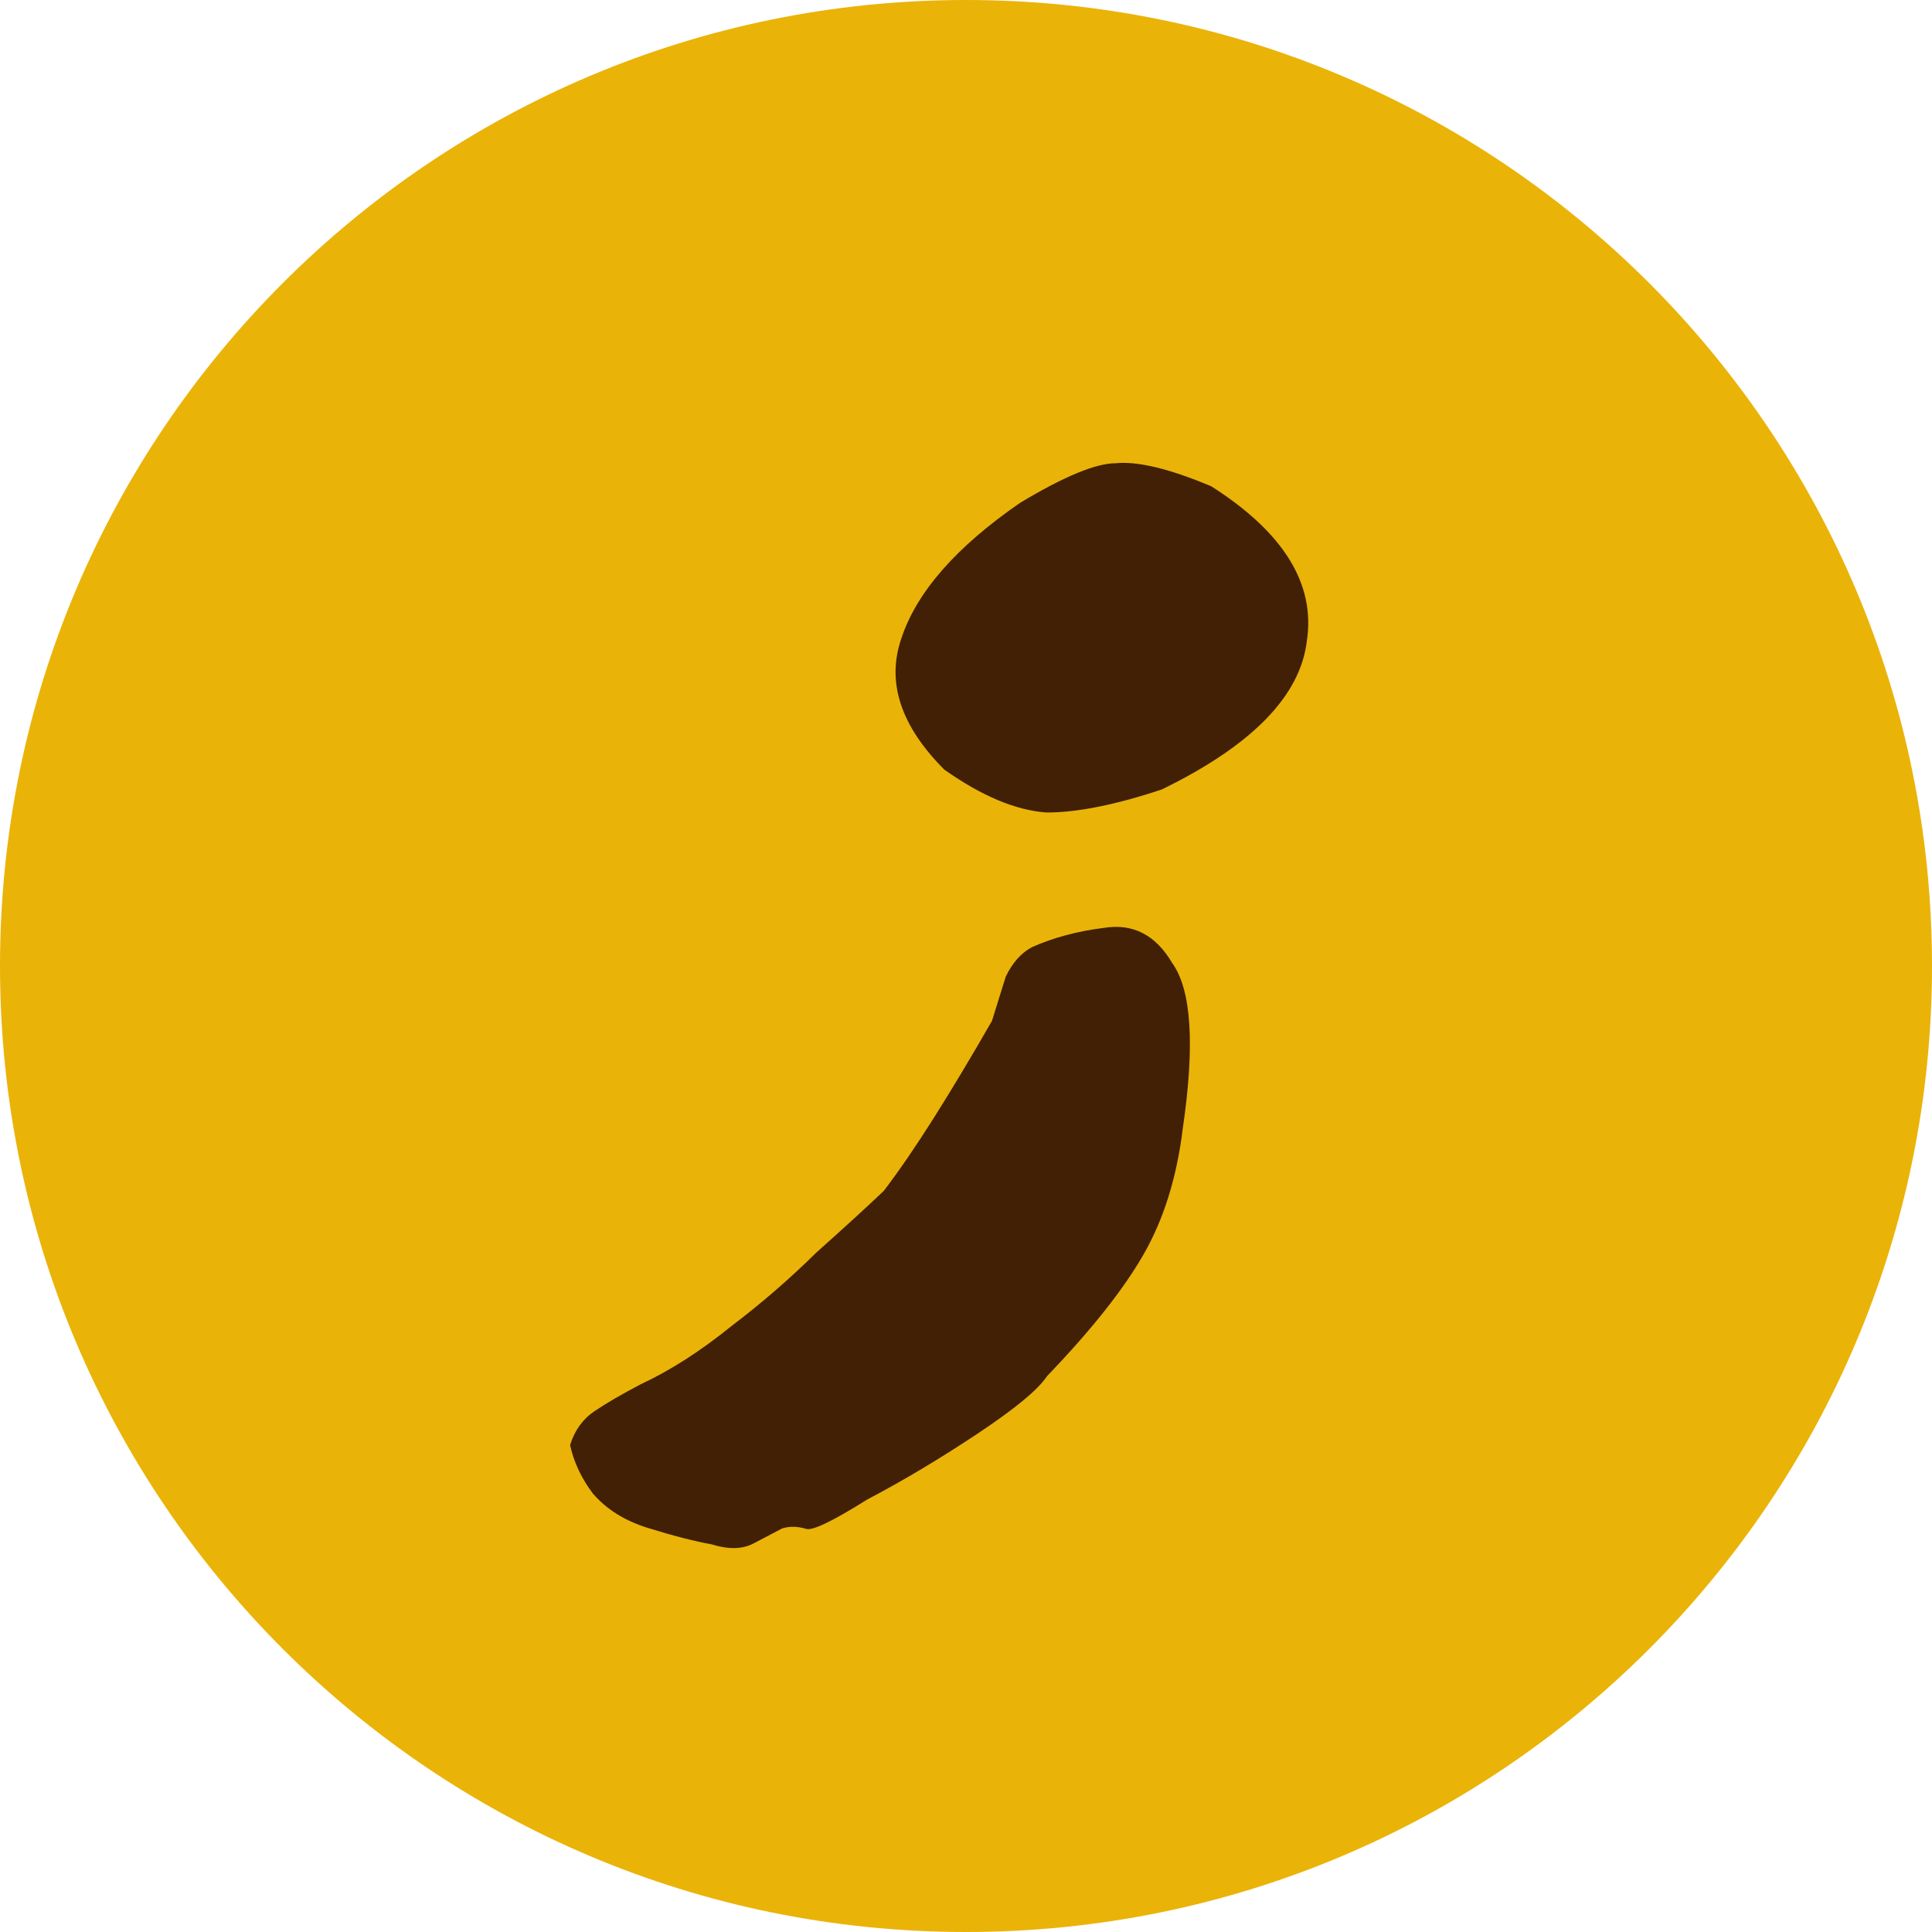
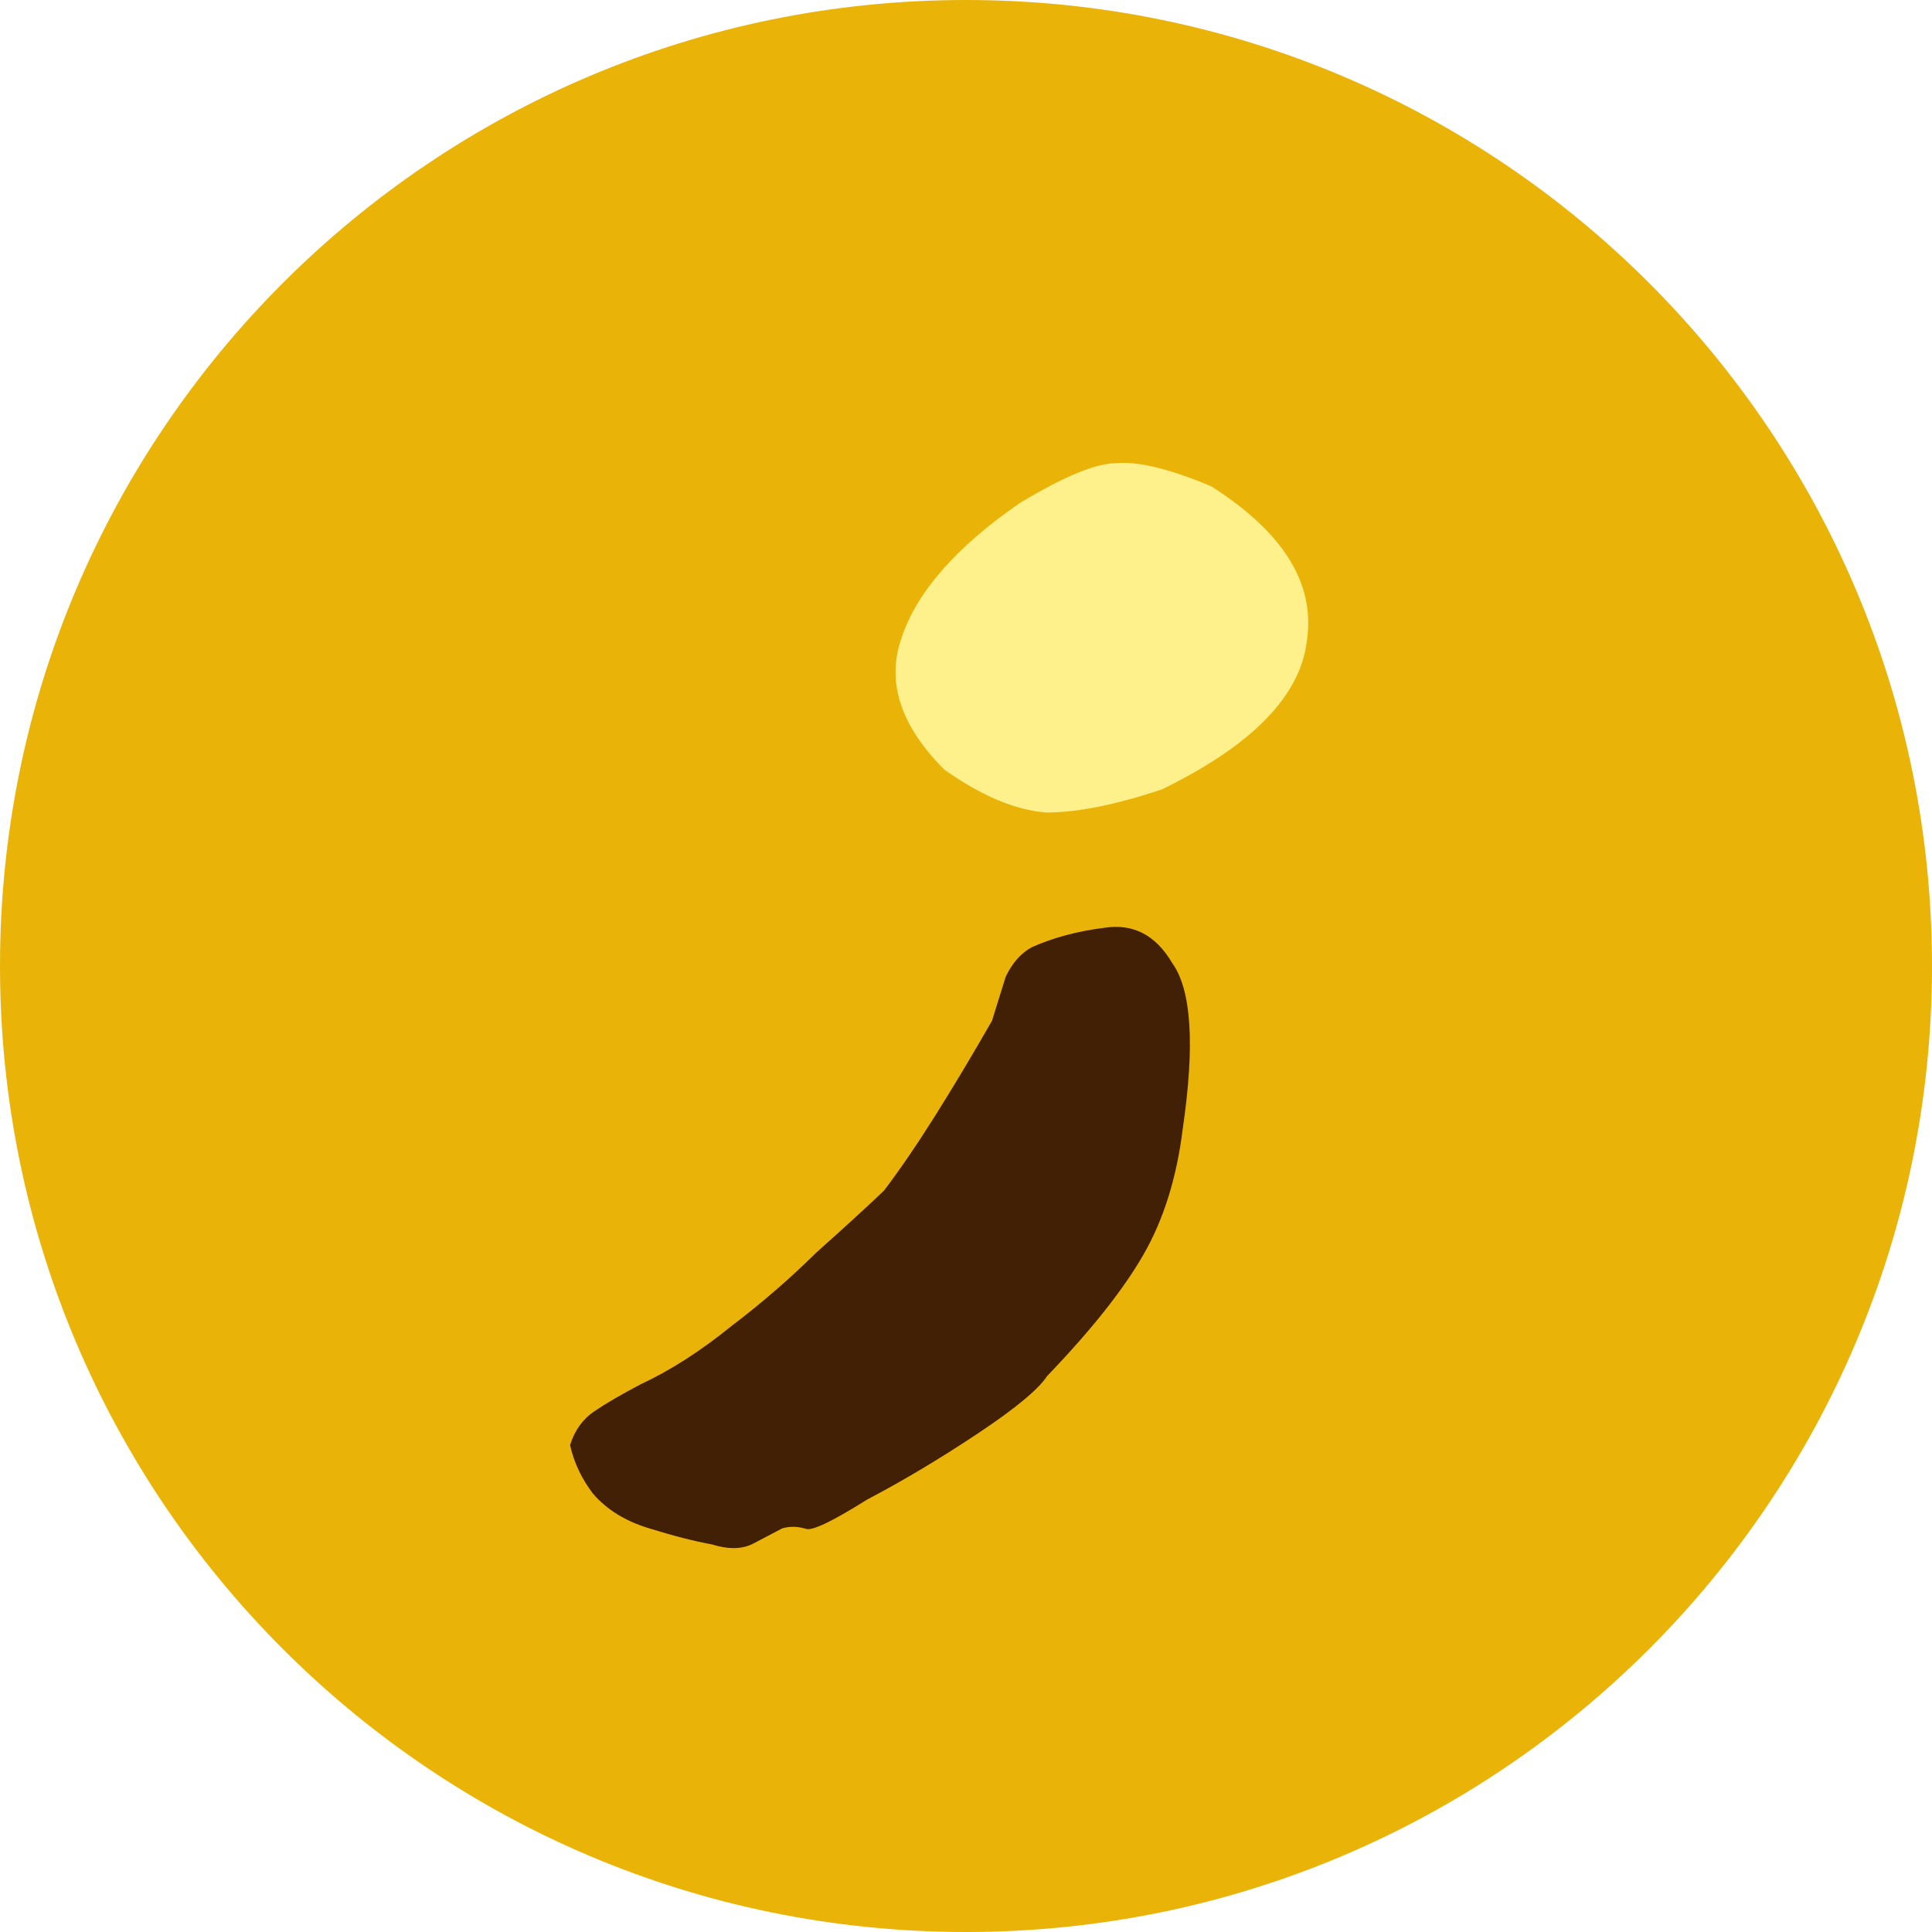
- <svg xmlns="http://www.w3.org/2000/svg" width="192" height="192" viewBox="0 0 192 192" fill="none">
-   <rect width="192" height="192" rx="96" fill="#EAB308" />
-   <path d="M64.38 151.843C62.087 151.13 60.269 149.993 58.926 148.431C57.791 146.935 57.034 145.328 56.654 143.609C57.108 142.15 57.914 141.029 59.072 140.246C60.231 139.464 61.766 138.57 63.679 137.565C66.621 136.194 69.62 134.27 72.678 131.792C75.67 129.523 78.487 127.084 81.128 124.477C83.977 121.934 86.214 119.887 87.84 118.335C89.388 116.302 91.064 113.852 92.871 110.985C94.678 108.118 96.582 104.938 98.584 101.446C99.103 99.778 99.557 98.319 99.946 97.068C100.609 95.674 101.487 94.69 102.58 94.116C104.701 93.176 107.071 92.541 109.688 92.213C112.578 91.741 114.846 92.903 116.49 95.701C118.407 98.356 118.759 103.838 117.544 112.148C116.951 116.993 115.653 121.162 113.652 124.654C111.65 128.146 108.451 132.181 104.055 136.757C103.184 138.086 100.875 139.996 97.127 142.488C93.379 144.98 89.729 147.159 86.176 149.025C82.767 151.165 80.749 152.137 80.124 151.942C79.29 151.683 78.496 151.664 77.741 151.887C76.921 152.317 75.964 152.82 74.871 153.394C73.778 153.968 72.397 153.996 70.73 153.477C68.998 153.166 66.881 152.622 64.38 151.843Z" fill="#422006" />
-   <path d="M115.463 78.454C110.878 79.982 107.058 80.746 104.002 80.746C100.946 80.528 97.562 79.109 93.851 76.489C89.485 72.123 88.066 67.757 89.594 63.391C91.122 58.807 95.052 54.332 101.382 49.966C105.748 47.346 108.914 46.036 110.878 46.036C113.061 45.818 116.227 46.582 120.374 48.328C127.578 52.913 130.743 58.043 129.87 63.719C129.215 69.176 124.413 74.088 115.463 78.454Z" fill="#422006" />
+ <svg xmlns="http://www.w3.org/2000/svg" width="500" height="500" viewBox="0 0 500 500" fill="none">
+   <rect width="500" height="500" rx="250" fill="#EAB308" />
+   <path d="M167.655 395.426C161.684 393.567 156.95 390.605 153.452 386.54C150.497 382.643 148.525 378.457 147.537 373.982C148.719 370.182 150.819 367.263 153.835 365.225C156.85 363.187 160.849 360.859 165.832 358.242C173.492 354.672 181.303 349.661 189.265 343.209C197.058 337.299 204.393 330.949 211.27 324.158C218.689 317.536 224.516 312.205 228.75 308.165C232.78 302.87 237.147 296.489 241.852 289.023C246.558 281.556 251.516 273.276 256.729 264.181C258.08 259.839 259.263 256.039 260.276 252.782C262.002 249.152 264.288 246.589 267.135 245.093C272.66 242.645 278.83 240.993 285.645 240.137C293.173 238.908 299.077 241.936 303.359 249.223C308.352 256.135 309.267 270.411 306.104 292.052C304.559 304.669 301.18 315.525 295.968 324.62C290.756 333.714 282.425 344.22 270.976 356.137C268.708 359.599 262.694 364.574 252.935 371.062C243.176 377.551 233.67 383.226 224.417 388.086C215.538 393.658 210.285 396.19 208.656 395.684C206.485 395.008 204.416 394.959 202.45 395.538C200.315 396.66 197.824 397.968 194.977 399.464C192.13 400.959 188.535 401.031 184.193 399.68C179.681 398.871 174.169 397.453 167.655 395.426Z" fill="#422006" />
+   <path d="M300.684 204.306C288.746 208.286 278.797 210.276 270.838 210.276C262.88 209.707 254.068 206.012 244.404 199.19C233.034 187.82 229.339 176.451 233.318 165.081C237.298 153.143 247.53 141.489 264.016 130.119C275.386 123.297 283.629 119.886 288.746 119.886C294.43 119.318 302.673 121.308 313.475 125.856C332.235 137.794 340.478 151.153 338.204 165.934C336.498 180.146 323.992 192.937 300.684 204.306Z" fill="#FEF08A" />
</svg>
